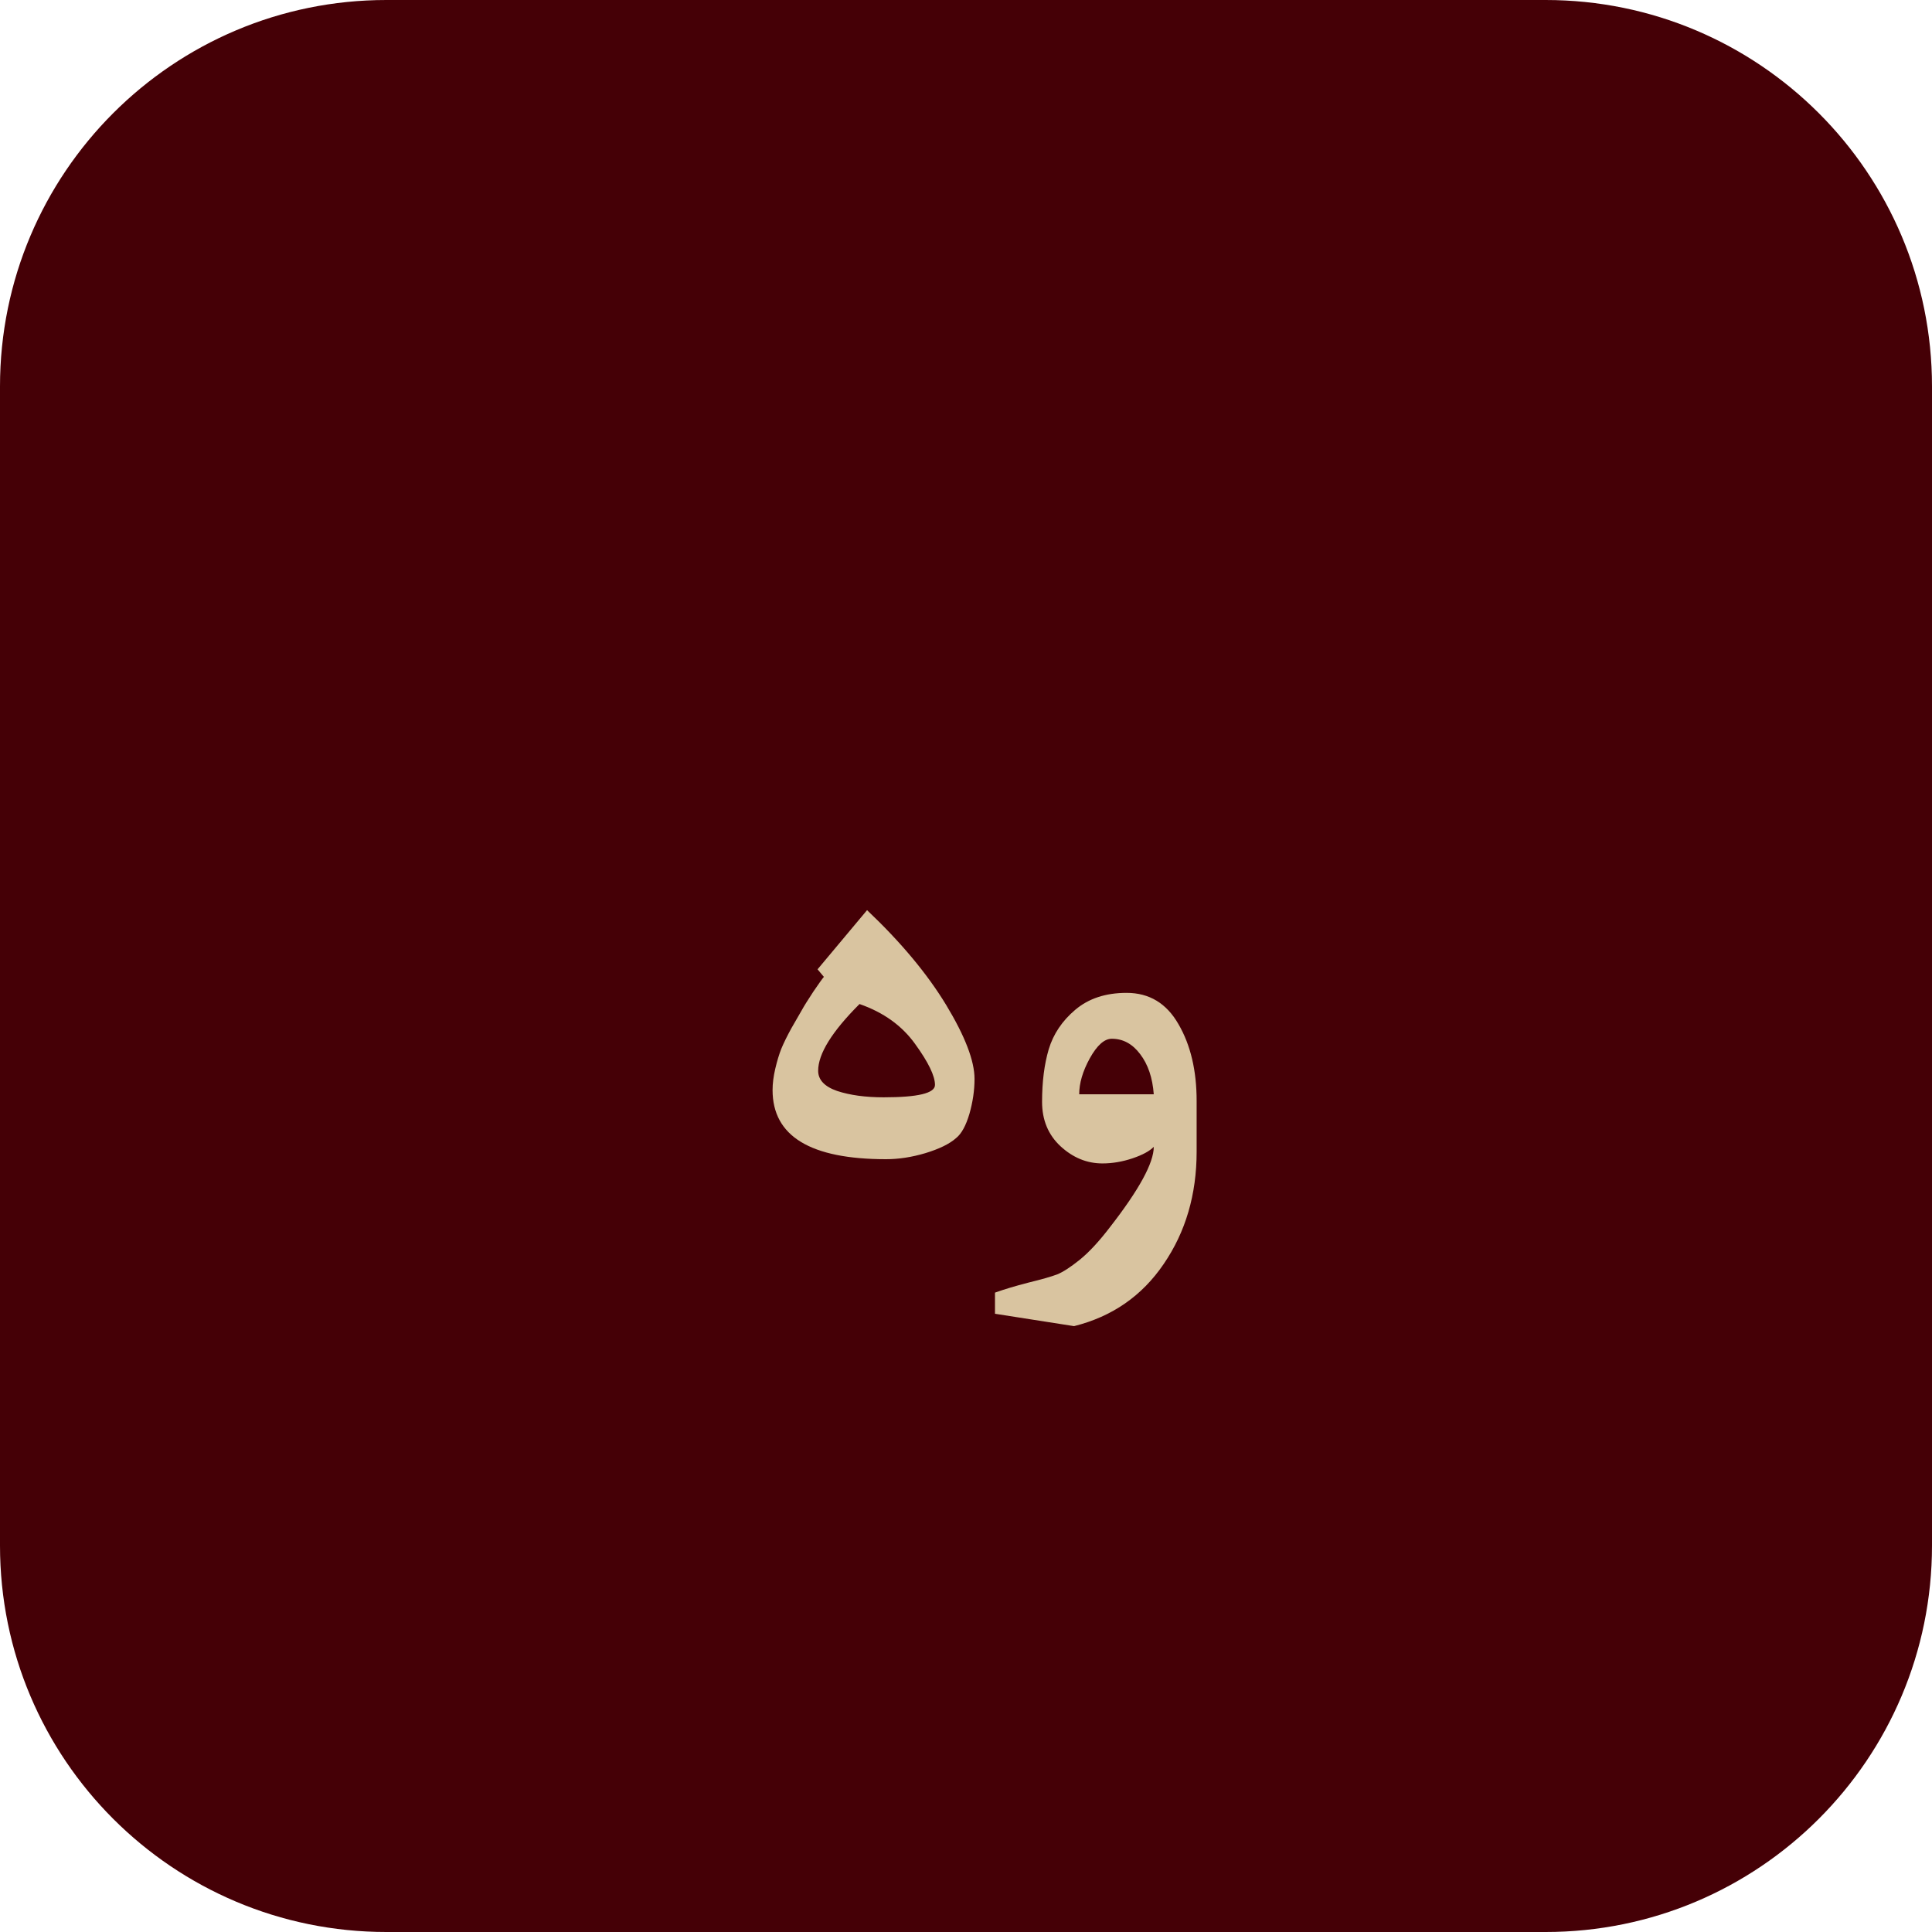
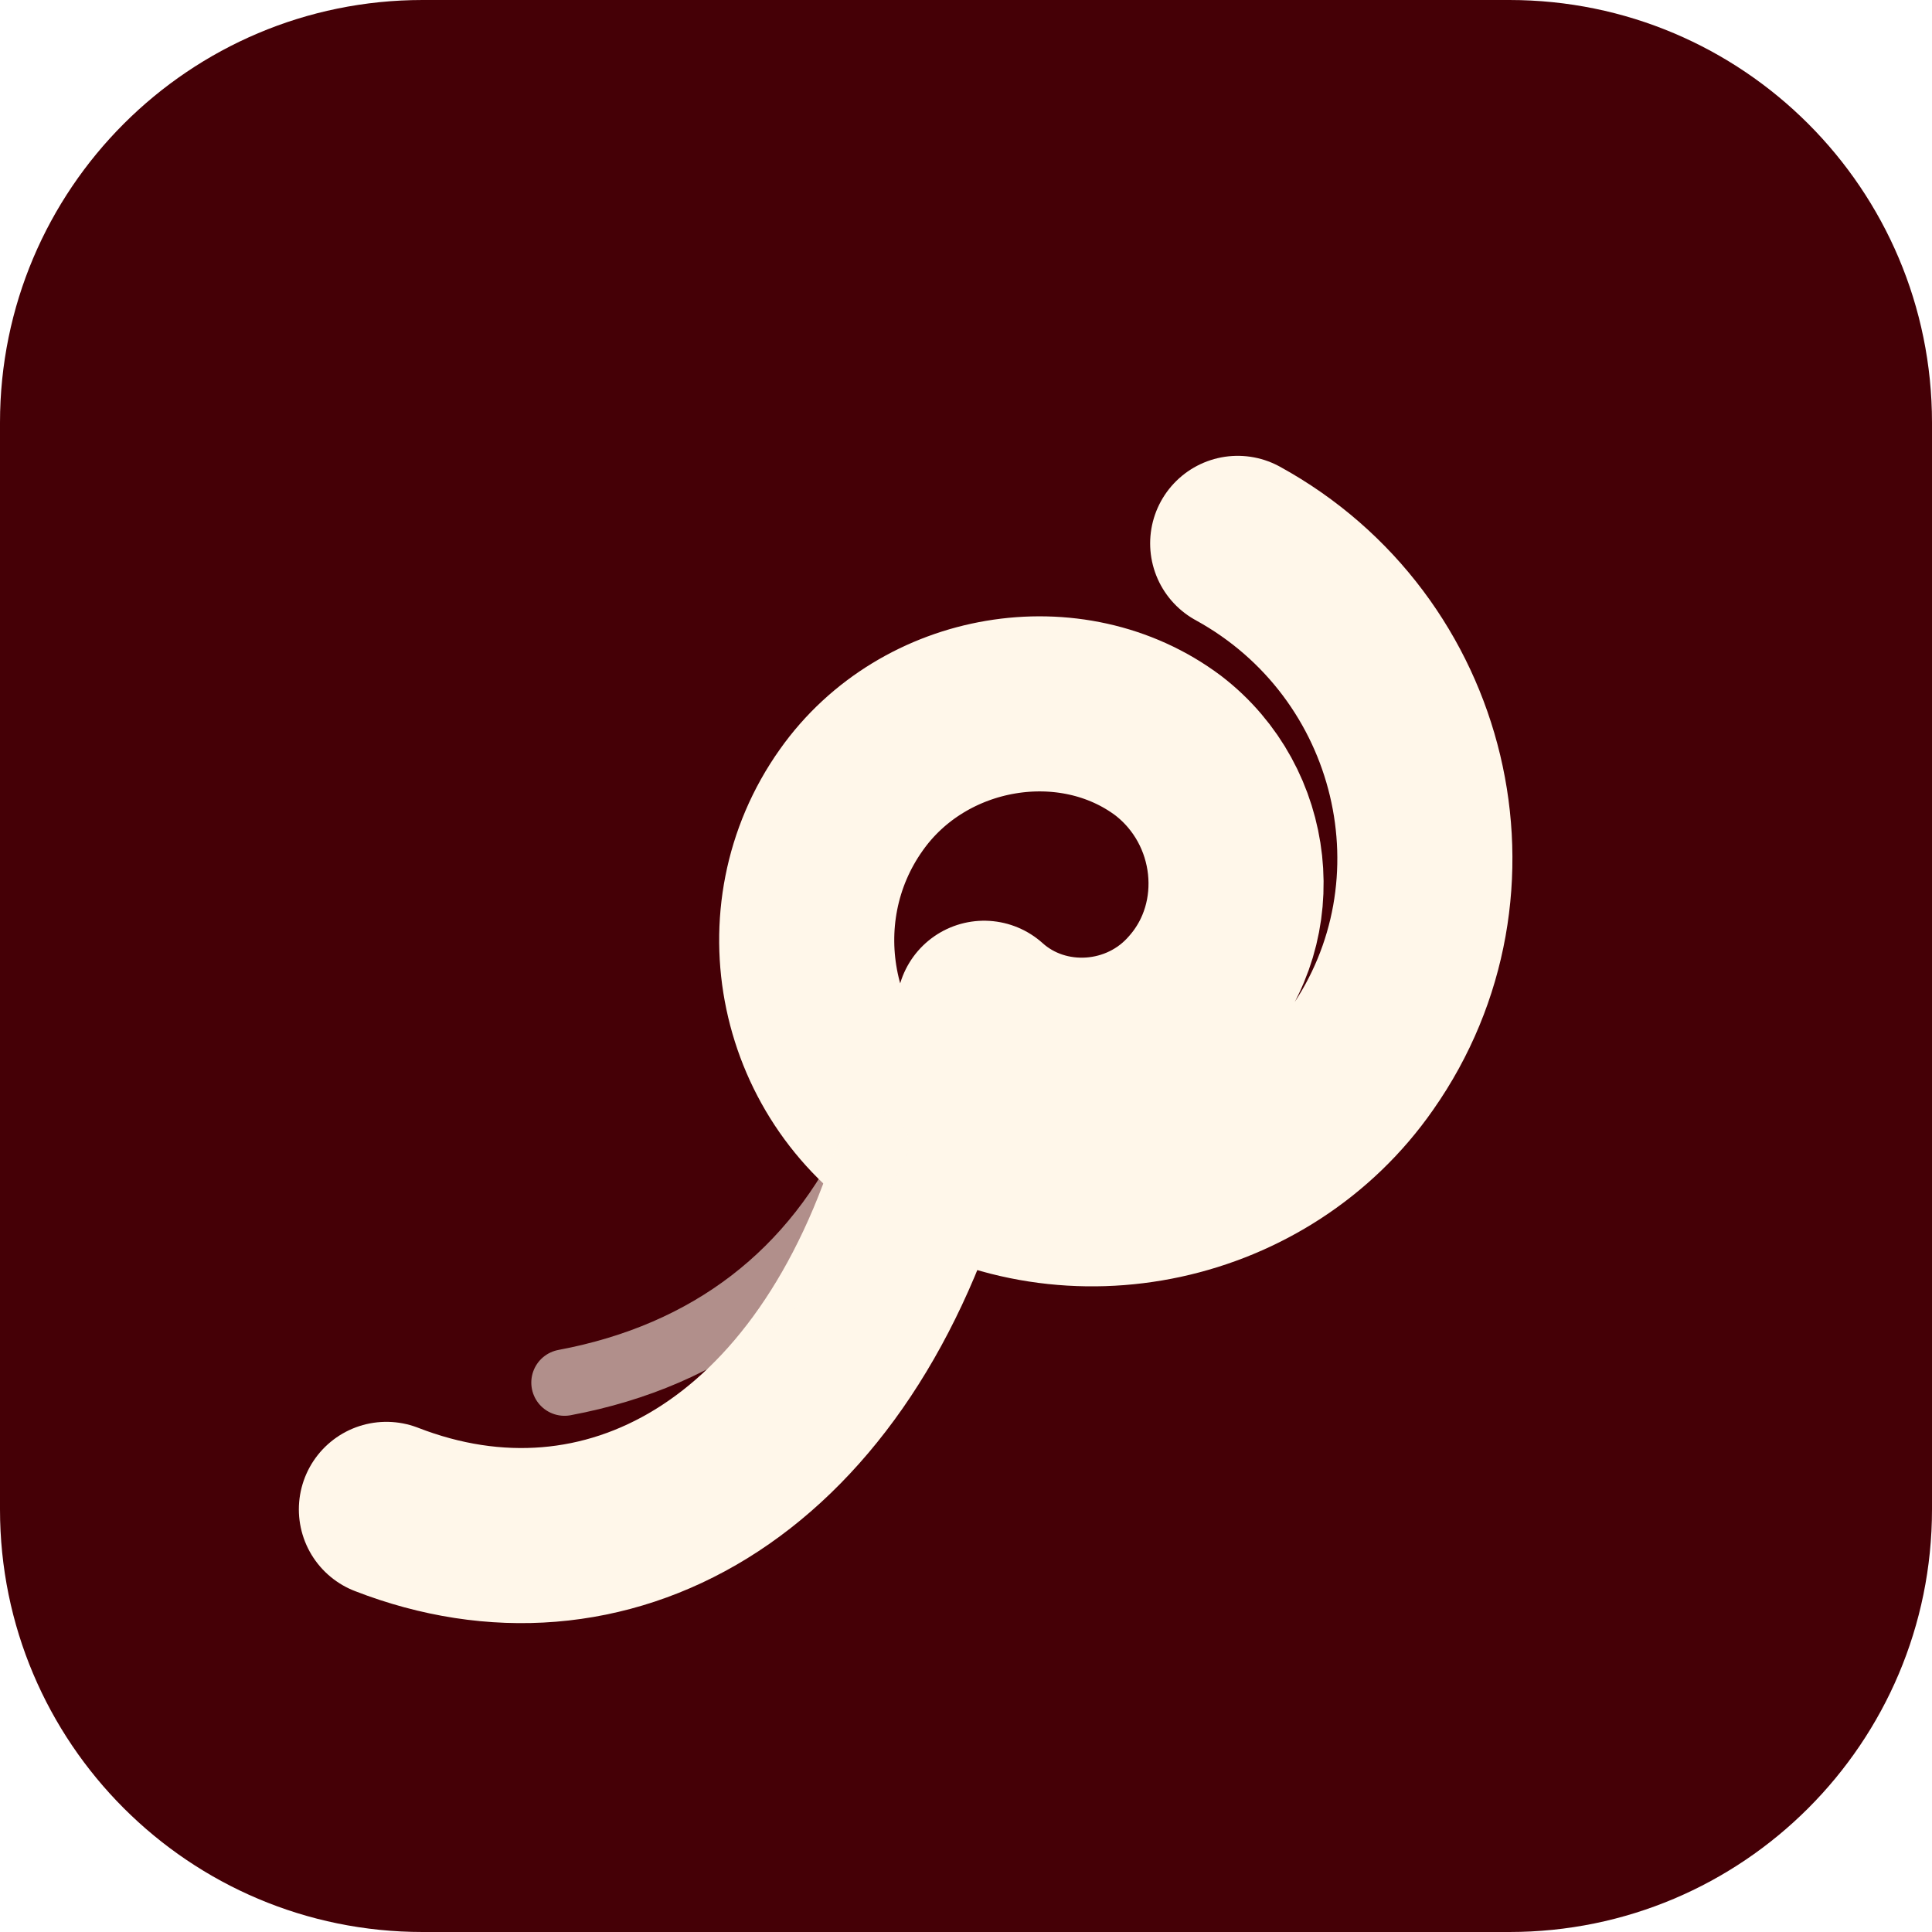
- <svg xmlns="http://www.w3.org/2000/svg" viewBox="0 0 100 100">
-   <rect width="100" height="100" rx="20" fill="#450006" />
-   <text x="50" y="60" text-anchor="middle" font-family="Georgia, serif" font-size="32" font-weight="bold" fill="#D9C4A0">وه</text>
+ <svg xmlns="http://www.w3.org/2000/svg" viewBox="0 0 64 64" role="img" aria-label="Wahaj brand icon">
+   <rect width="64" height="64" rx="14" fill="#450006" />
+   <path d="M41 18c6.2 3.4 8.1 11.4 4.1 17.1-3.2 4.6-9.6 6-14.4 3.1-4.1-2.5-5.2-7.9-2.5-11.7 2.4-3.4 7.3-4.2 10.5-1.8 2.6 2 3 5.8.9 8.2-1.8 2.1-5 2.3-7 .5" fill="none" stroke="#FFF7EA" stroke-width="5.8" stroke-linecap="round" stroke-linejoin="round" />
+   <path d="M30.6 38.4C27.5 48.8 20 52.8 12.8 50" fill="none" stroke="#FFF7EA" stroke-width="5.8" stroke-linecap="round" />
+   <path d="M18.7 45.8c4.8-.9 8.3-3.6 10.3-7.9" fill="none" stroke="#FFF7EA" stroke-width="2.2" stroke-linecap="round" opacity=".58" />
</svg>
